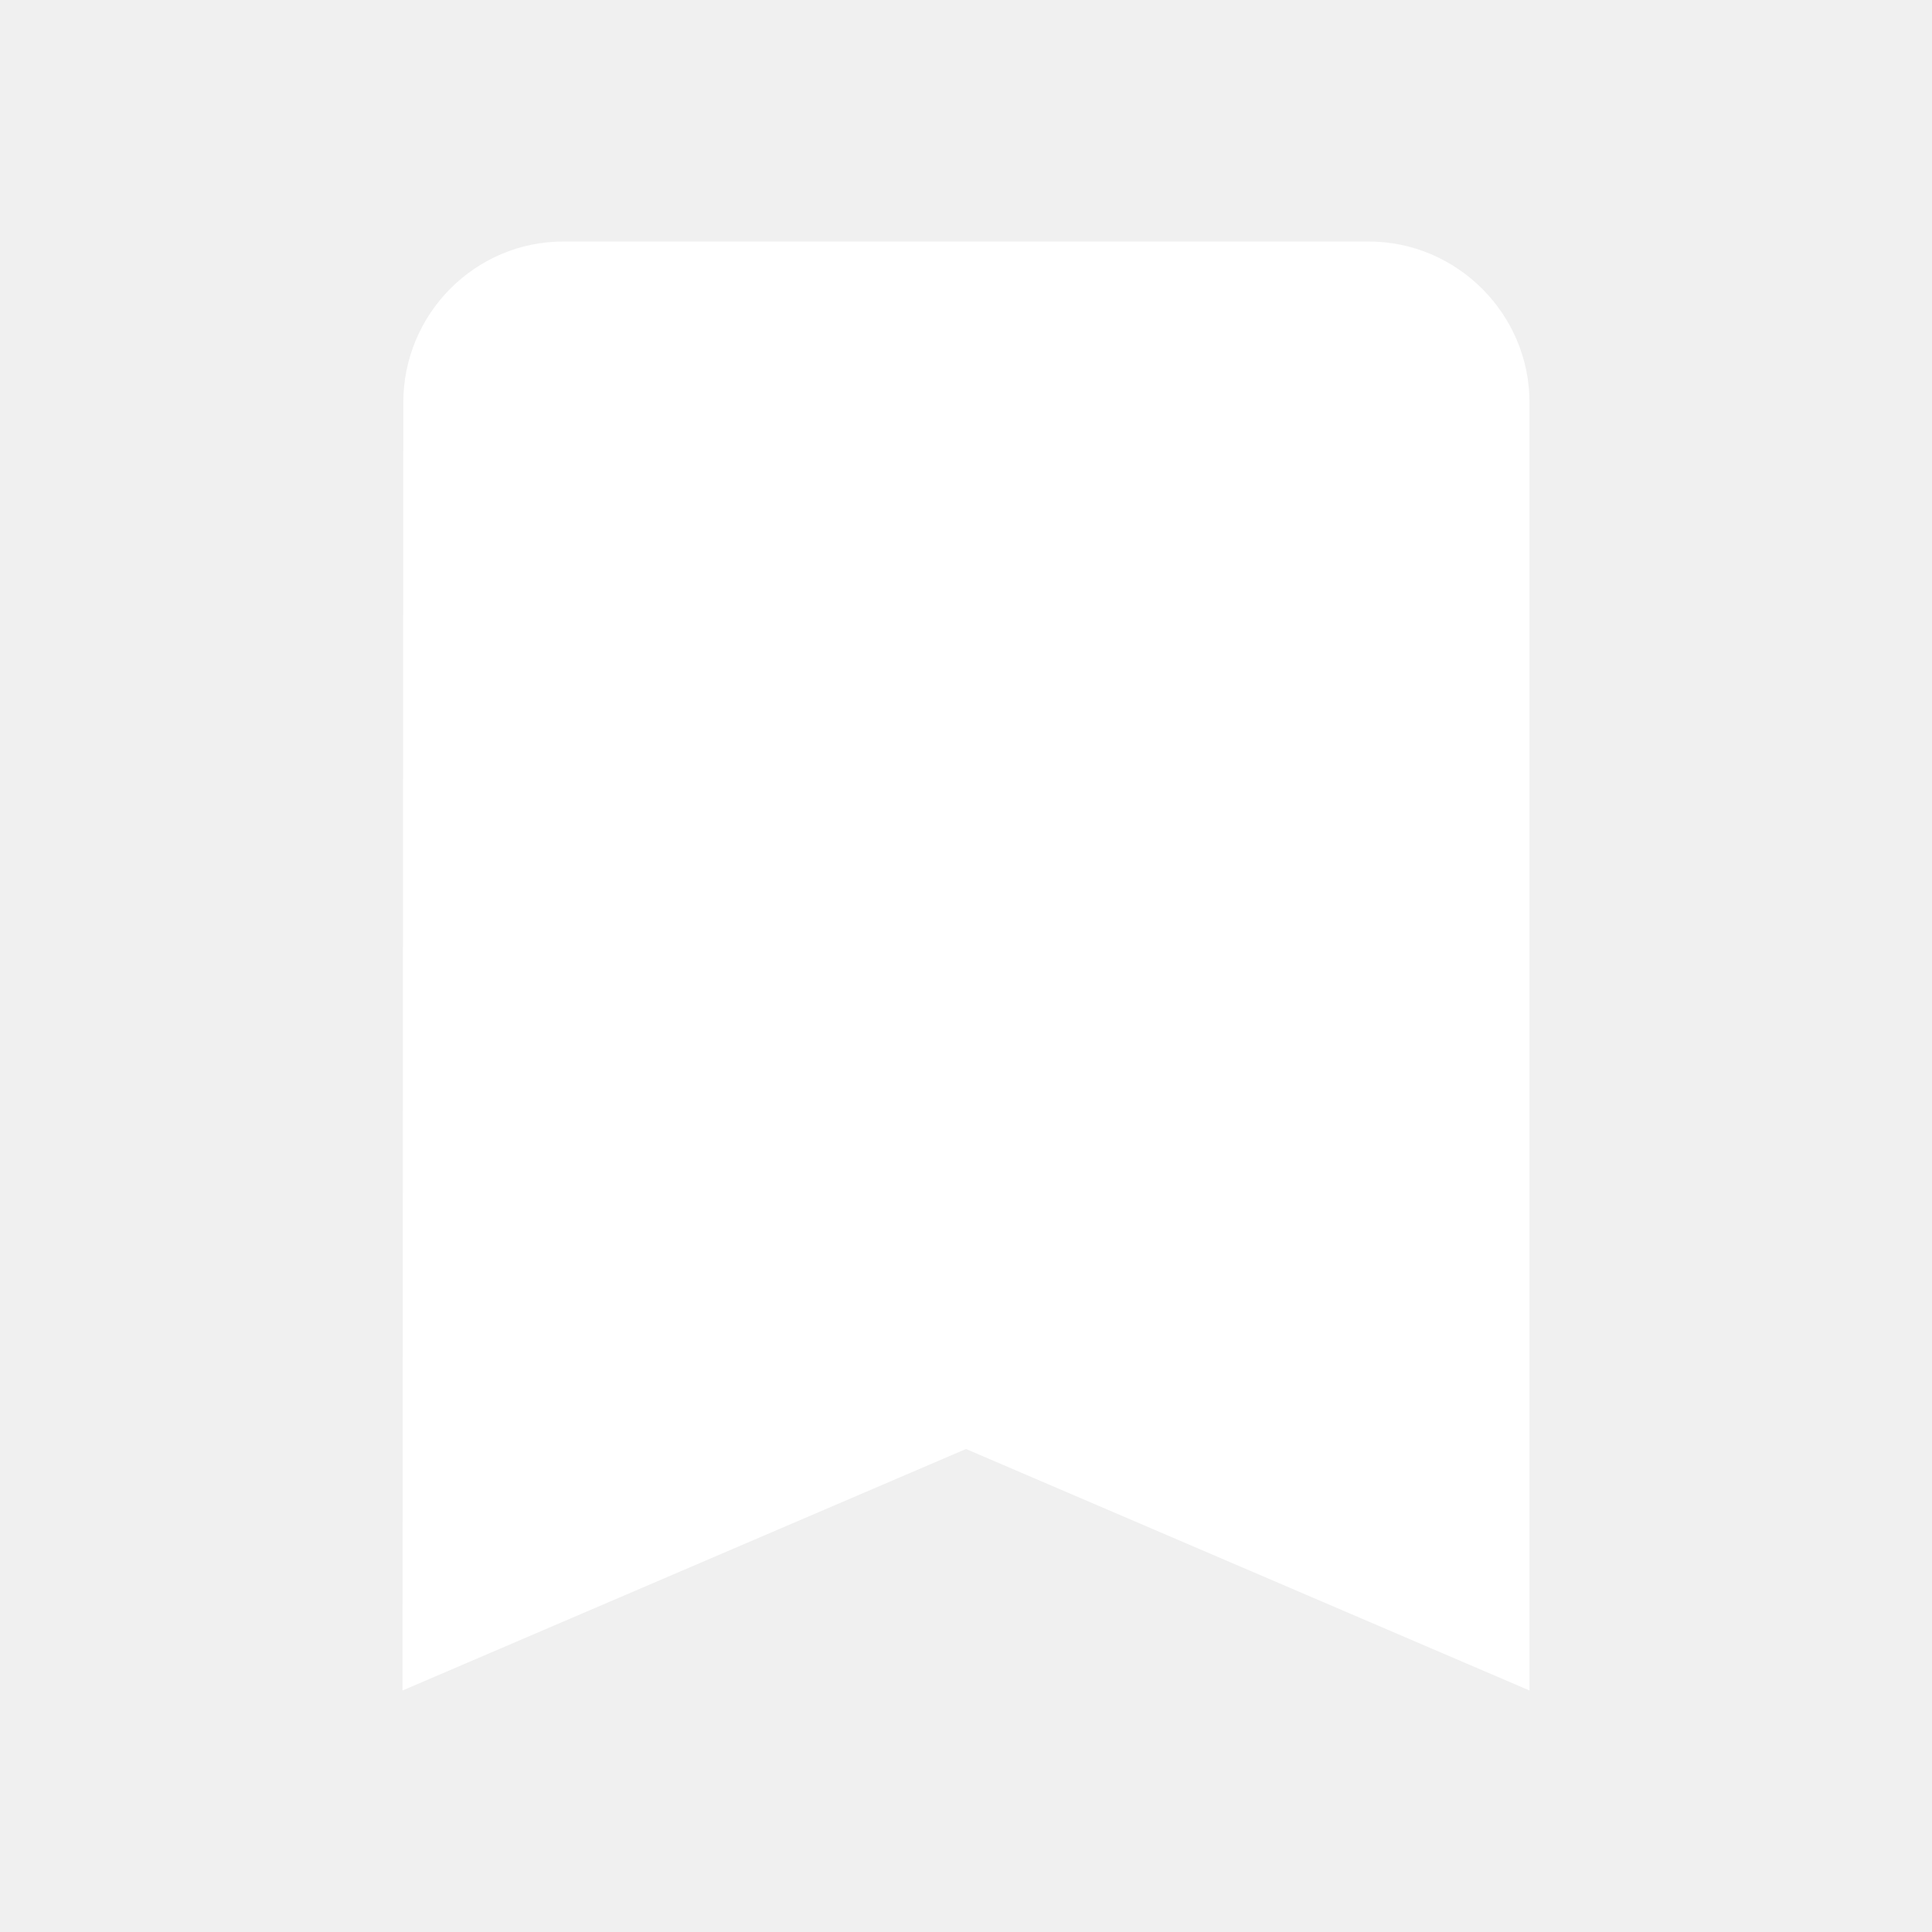
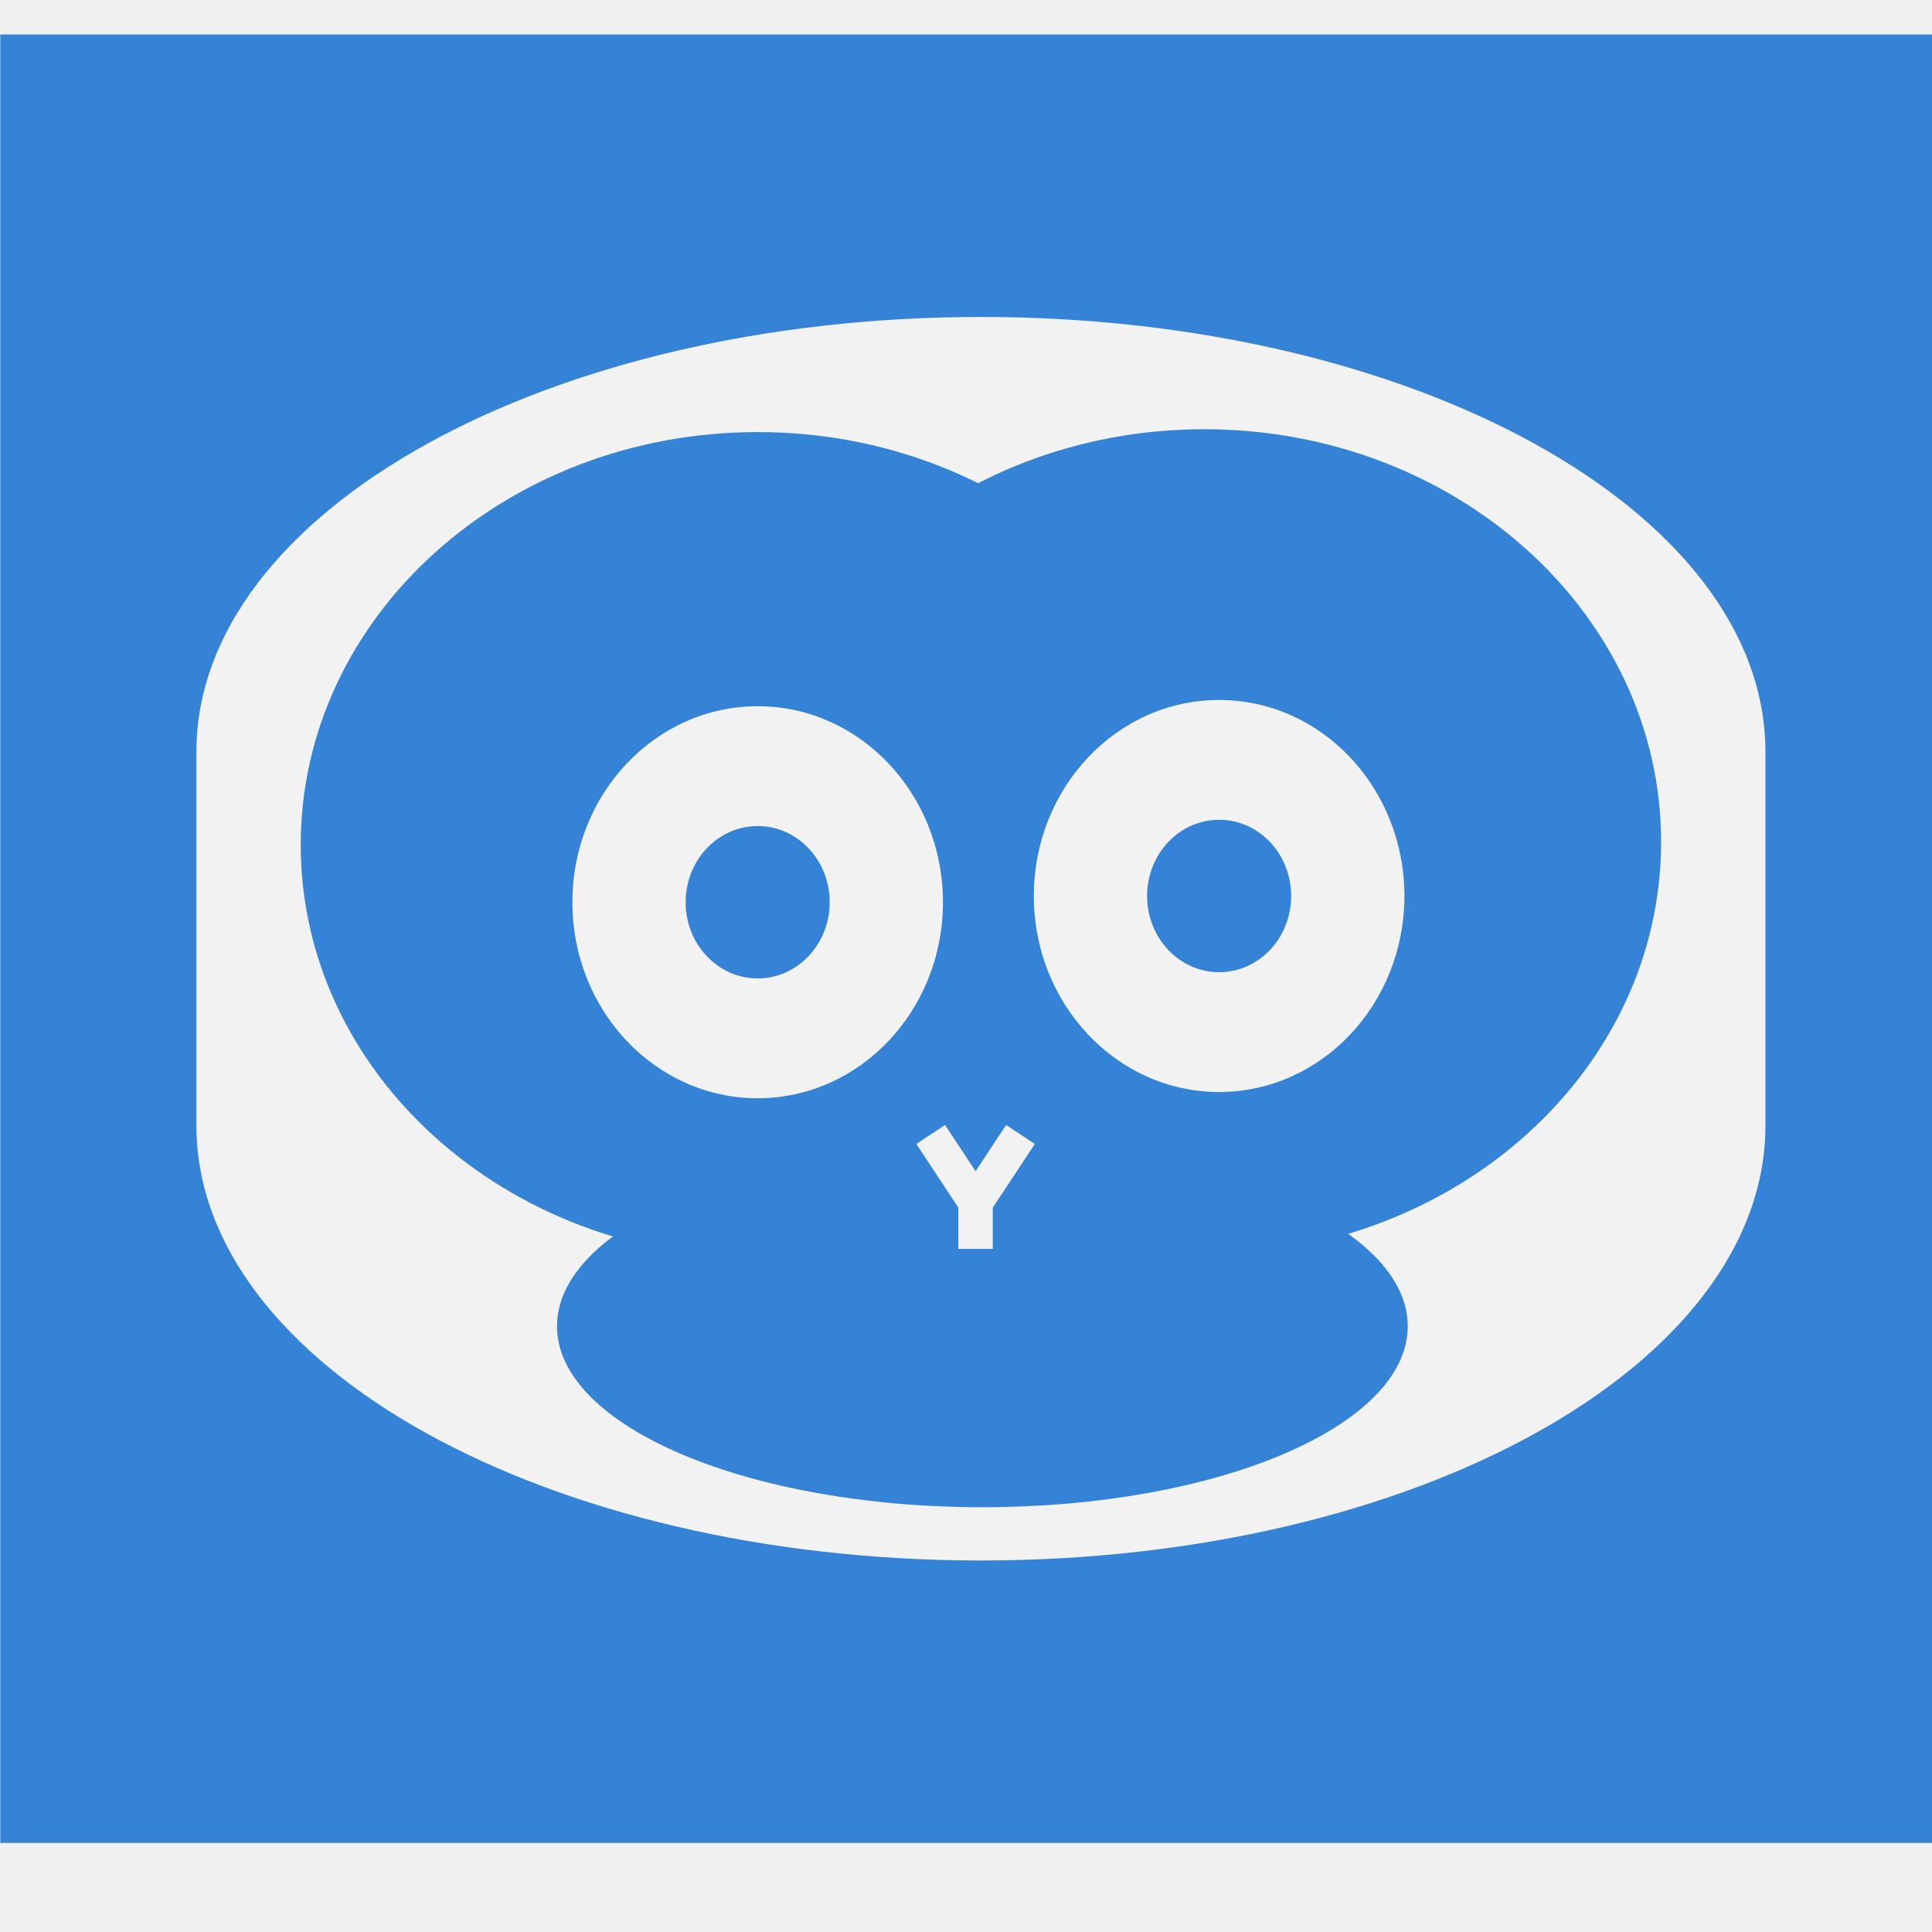
- <svg xmlns="http://www.w3.org/2000/svg" fill="#ffffff" height="24" viewBox="0 0 24 24" width="24">
-   <path d="M17 3H7c-1.1 0-1.99.9-1.99 2L5 21l7-3 7 3V5c0-1.1-.9-2-2-2z" />
-   <path d="M0 0h24v24H0z" fill="none" />
+ <svg xmlns="http://www.w3.org/2000/svg" version="1.1" id="svg2" width="570" height="570" viewBox="0 0 570 570">
+   <defs id="defs6" />
+   <rect style="opacity:1;fill:#3583d6;fill-opacity:1;stroke:#ffffff;stroke-width:0;stroke-miterlimit:4;stroke-dasharray:none;stroke-opacity:1" id="rect823" width="578.638" height="533.549" x="0.083" y="10.177" />
+   <rect style="opacity:1;fill:#f2f2f2;fill-opacity:1;stroke:#000000;stroke-width:0;stroke-miterlimit:4;stroke-dasharray:none;stroke-opacity:1" id="rect886-3" width="462.911" height="366.881" x="57.947" y="93.511" ry="128.326" rx="231.455" />
+   <ellipse style="opacity:1;fill:#3583d6;fill-opacity:1;stroke:#000000;stroke-width:0;stroke-miterlimit:4;stroke-dasharray:none;stroke-opacity:1" id="path818-3-67" cx="355.268" cy="248.413" rx="134.81" ry="121.779" />
+   <ellipse style="opacity:1;fill:#3583d6;fill-opacity:1;stroke:#000000;stroke-width:0;stroke-miterlimit:4;stroke-dasharray:none;stroke-opacity:1" id="path837-5" cx="289.831" cy="391.28" rx="125.498" ry="53.4" />
+   <ellipse style="opacity:1;fill:#3583d6;fill-opacity:1;stroke:#000000;stroke-width:0;stroke-miterlimit:4;stroke-dasharray:none;stroke-opacity:1" id="path818-3-6-3" cx="223.536" cy="249.255" rx="134.81" ry="121.779" />
+   <ellipse style="opacity:1;fill:#f2f2f2;fill-opacity:1;stroke:#000000;stroke-width:0;stroke-miterlimit:4;stroke-dasharray:none;stroke-opacity:1" id="path819-3-7-56" cx="223.536" cy="266.186" rx="54.663" ry="57.829" />
+   <ellipse style="opacity:1;fill:#f2f2f2;fill-opacity:1;stroke:#000000;stroke-width:0;stroke-miterlimit:4;stroke-dasharray:none;stroke-opacity:1" id="path819-3-7-5-2" cx="359.679" cy="264.345" rx="54.663" ry="57.829" />
+   <ellipse style="opacity:1;fill:#3583d6;fill-opacity:1;stroke:#000000;stroke-width:0;stroke-miterlimit:4;stroke-dasharray:none;stroke-opacity:1" id="path819-3-6-3-9" cx="223.536" cy="266.186" rx="21.251" ry="22.482" />
+   <ellipse style="opacity:1;fill:#3583d6;fill-opacity:1;stroke:#000000;stroke-width:0;stroke-miterlimit:4;stroke-dasharray:none;stroke-opacity:1" id="path819-3-6-3-5-1" cx="359.679" cy="264.345" rx="21.251" ry="22.482" />
+   <rect style="opacity:1;fill:#f2f2f2;fill-opacity:1;stroke:#000000;stroke-width:0;stroke-miterlimit:4;stroke-dasharray:none;stroke-opacity:1" id="rect968-2" width="10.15" height="15.216" x="-292.899" y="-368.466" rx="0" ry="0" transform="scale(-1)" />
+   <rect style="opacity:1;fill:#f2f2f2;fill-opacity:1;stroke:#000000;stroke-width:0;stroke-miterlimit:4;stroke-dasharray:none;stroke-opacity:1" id="rect968-6-7" width="10.15" height="25.567" x="-440.695" y="-139.155" rx="0" ry="0" transform="rotate(-146.5858)" />
+   <rect style="opacity:1;fill:#f2f2f2;fill-opacity:1;stroke:#000000;stroke-width:0;stroke-miterlimit:4;stroke-dasharray:none;stroke-opacity:1" id="rect968-6-2-0" width="10.15" height="25.567" x="39.806" y="-456.157" rx="0" ry="0" transform="matrix(0.8347111,-0.5506881,-0.5506881,-0.8347111,0,0)" />
</svg>
